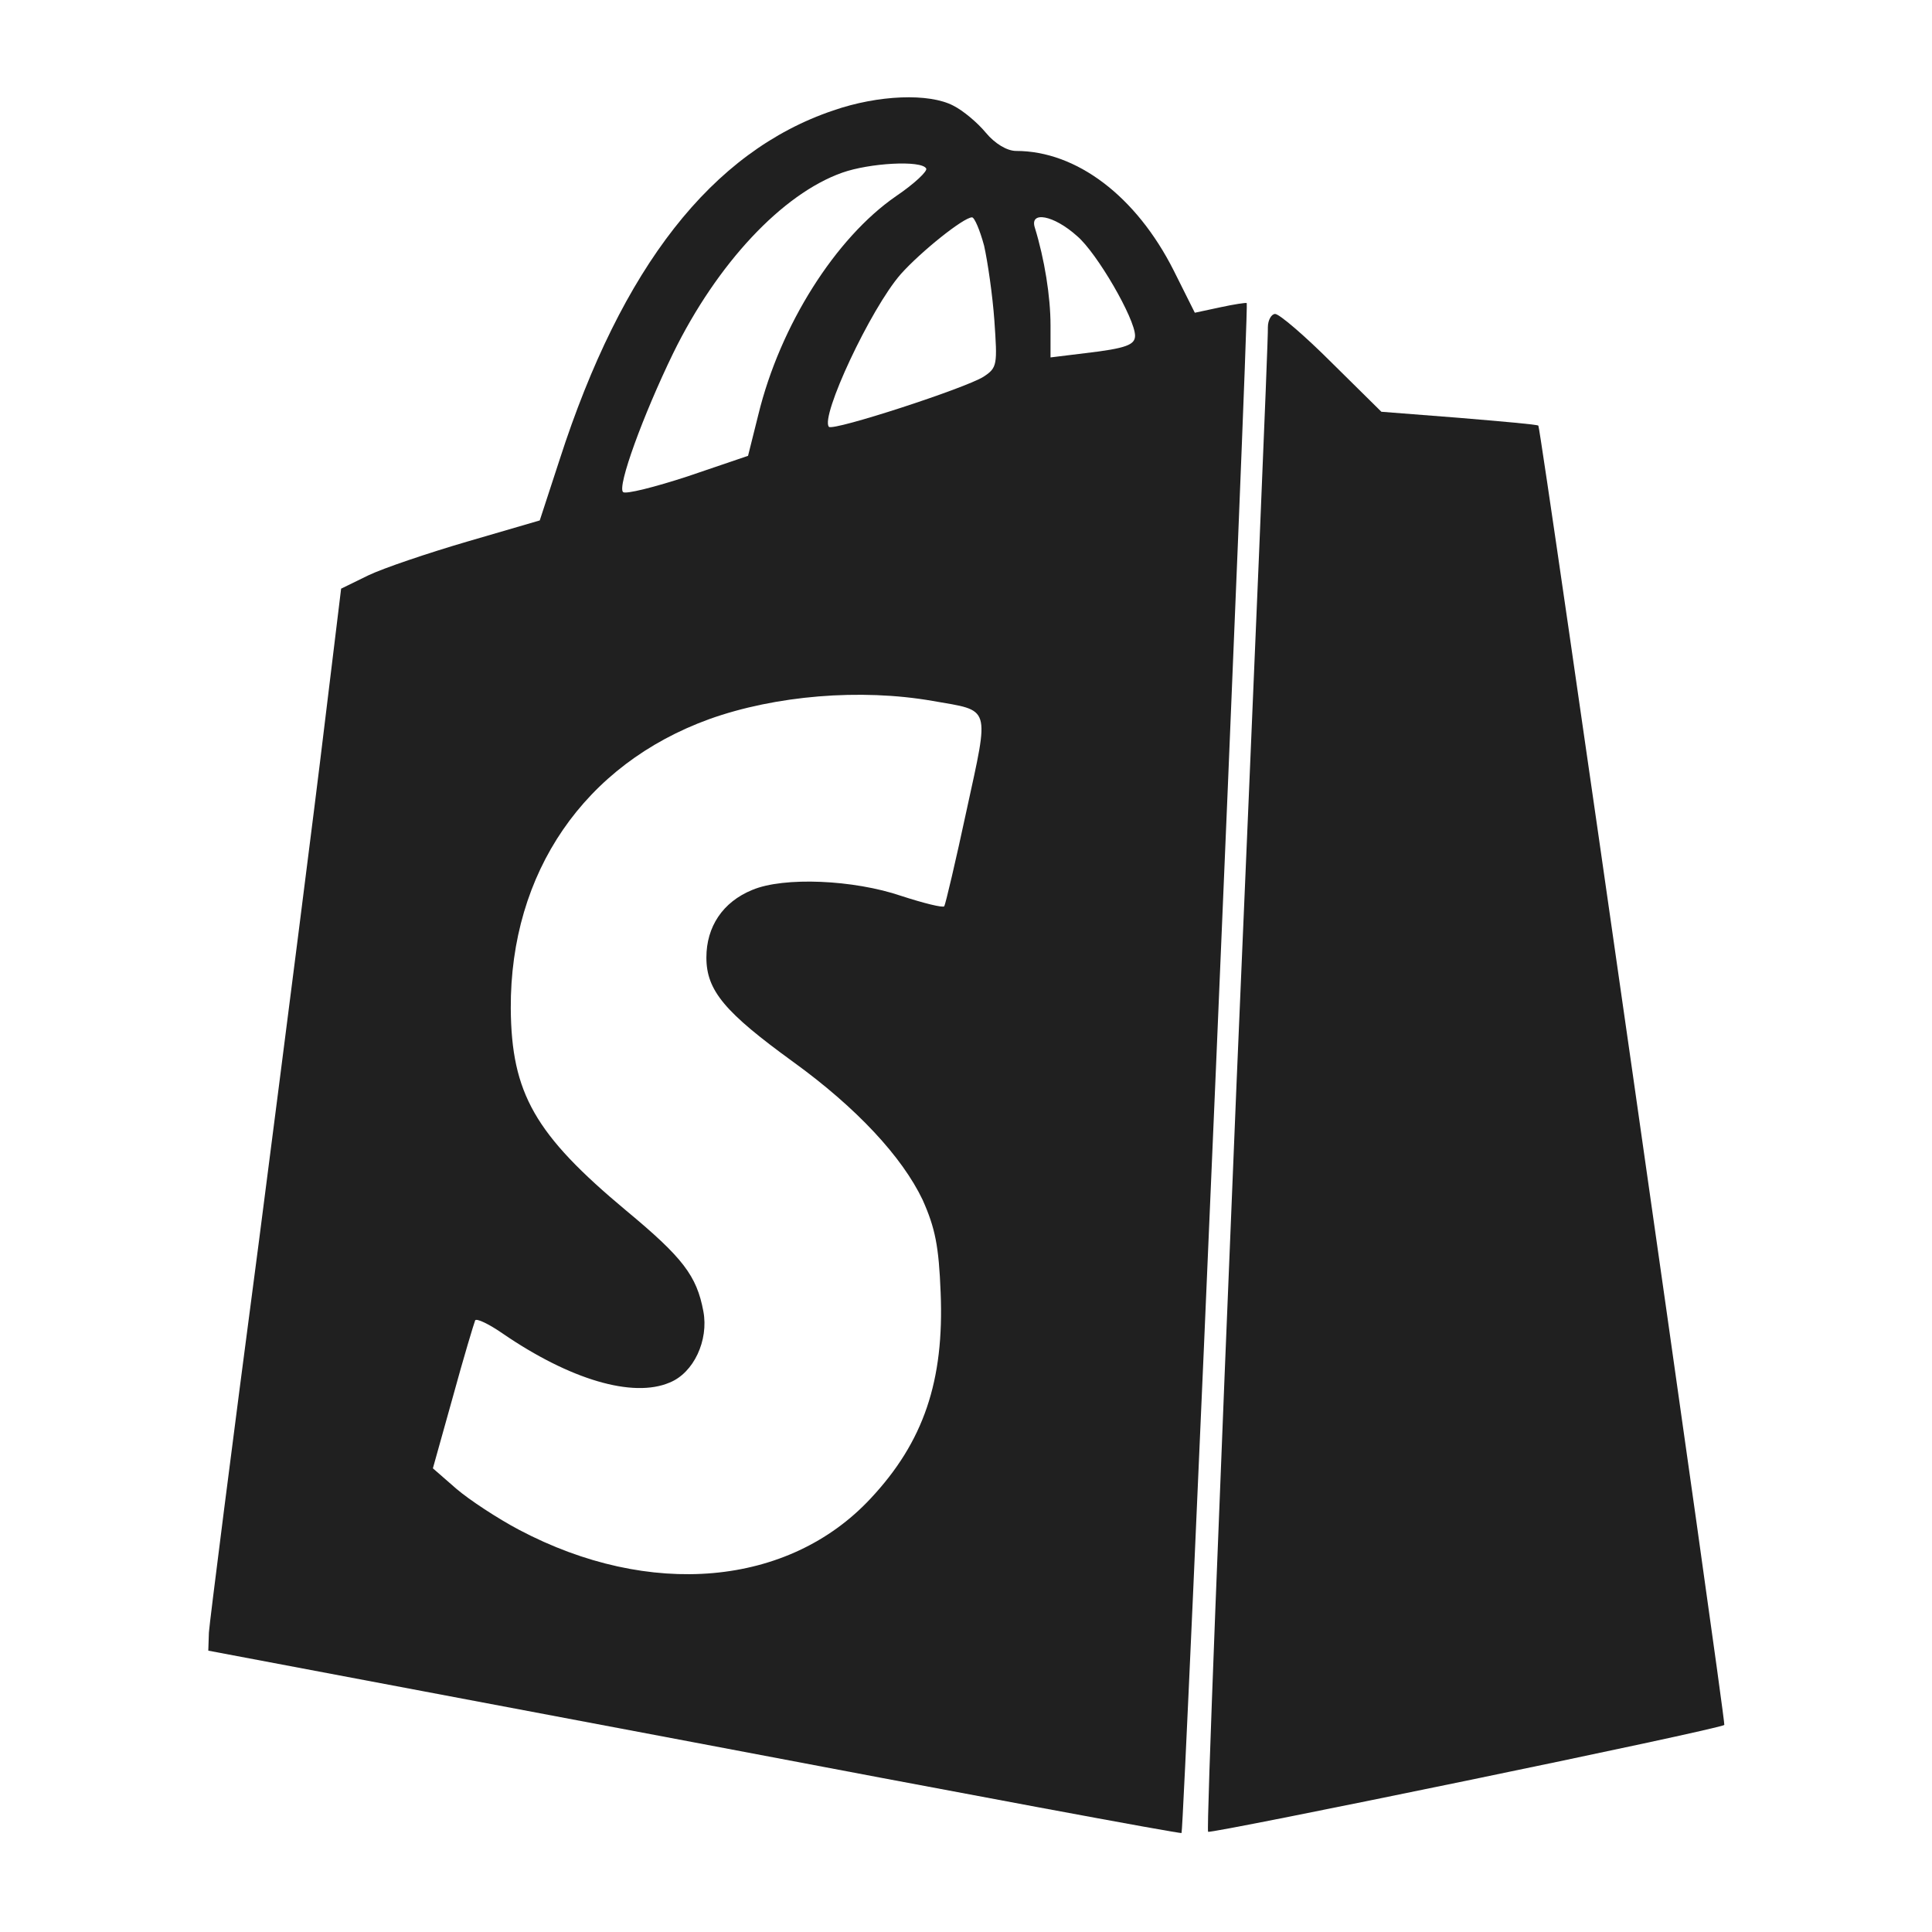
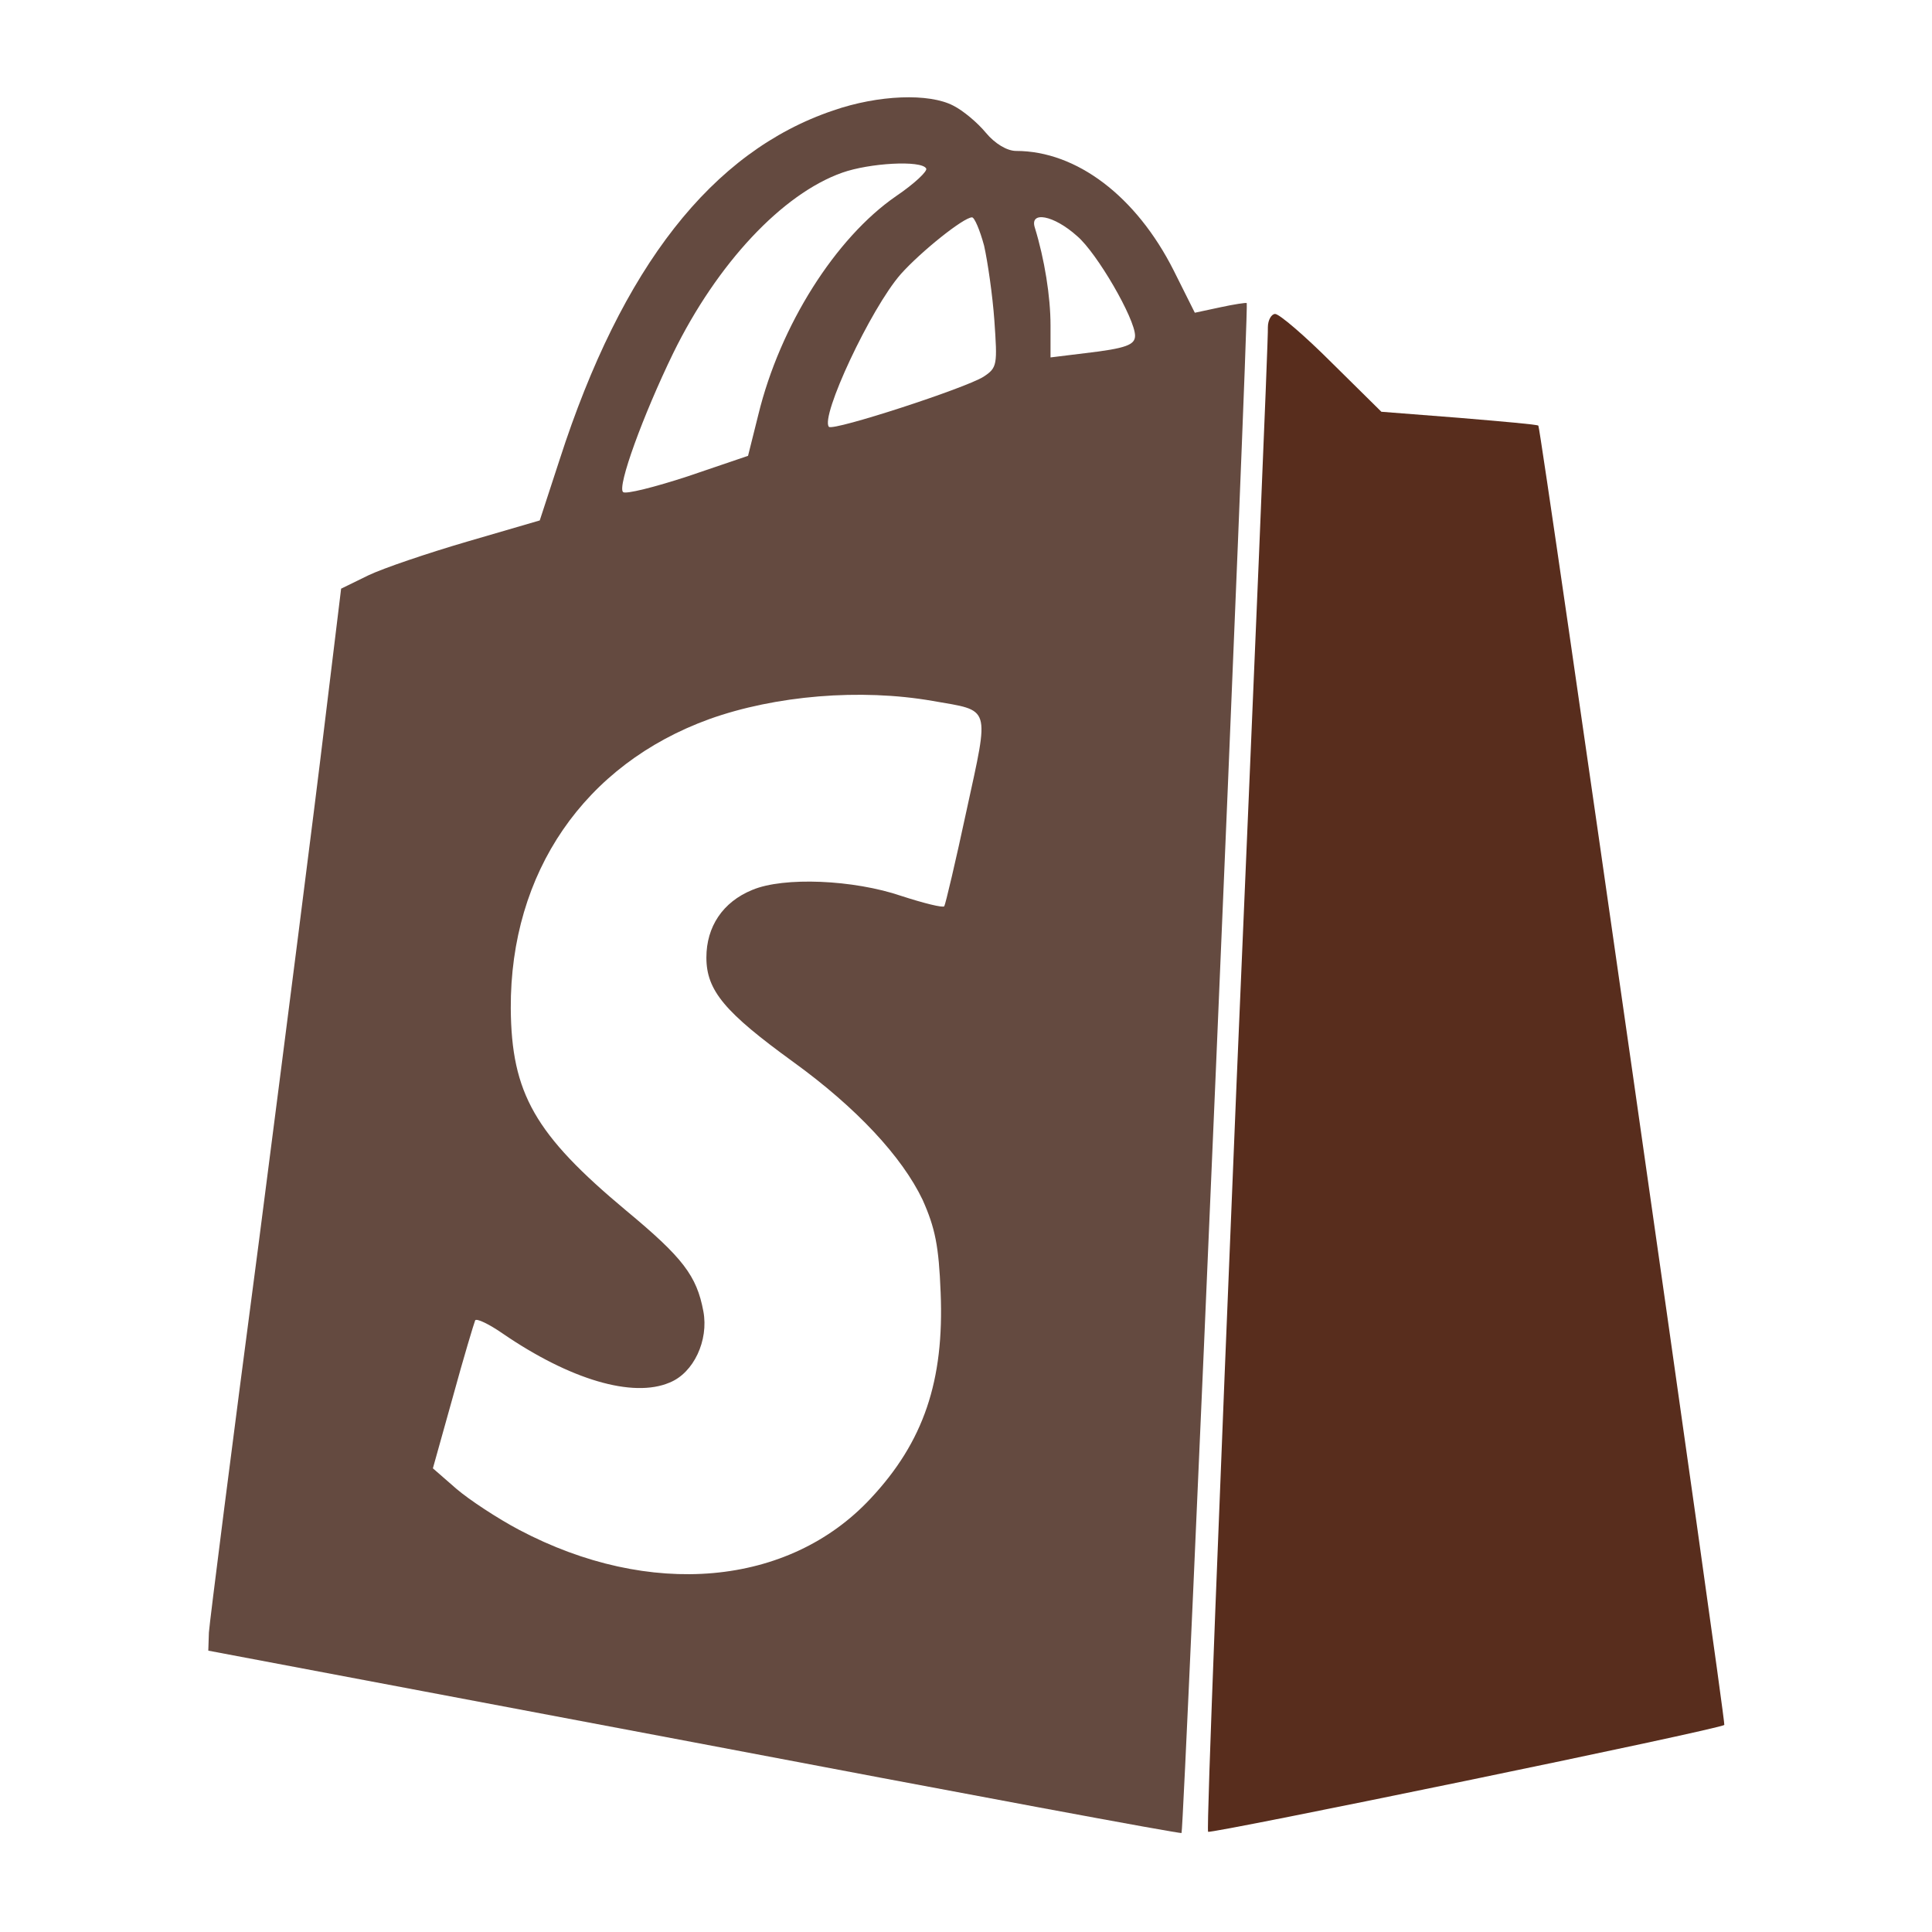
<svg xmlns="http://www.w3.org/2000/svg" version="1.0" width="320pt" height="320pt" viewBox="0 0 320 320" preserveAspectRatio="xMidYMid meet">
-   <g transform="translate(0,320) scale(0.1,-0.1)" fill="#202020" stroke="none">
+   <g transform="translate(0,320) scale(0.1,-0.1)" fill="#644A40" stroke="none">
    <path d="M1380 3017 c-201 -68 -350 -259 -453 -578 l-33 -101 -120 -35 c-65 -19 -139 -44 -164 -56 l-45 -22 -28 -230 c-15 -126 -64 -509 -108 -850 -45 -341 -82 -633 -83 -649 l-1 -30 805 -152 c442 -84 806 -152 807 -150 4 4 112 2530 108 2534 -1 1 -21 -2 -44 -7 l-42 -9 -35 70 c-62 123 -161 198 -261 198 -15 0 -35 12 -50 30 -14 17 -38 37 -54 45 -40 21 -124 18 -199 -8z m154 -96 c3 -4 -19 -25 -50 -46 -100 -69 -192 -214 -228 -362 l-17 -68 -100 -34 c-55 -18 -103 -30 -107 -26 -10 9 33 127 83 230 73 149 181 264 280 299 45 16 131 21 139 7z m96 -128 c6 -27 14 -82 17 -124 5 -73 5 -78 -18 -93 -30 -19 -248 -90 -256 -83 -15 16 69 196 119 253 33 37 104 94 118 94 4 0 13 -21 20 -47z m154 16 c33 -28 96 -137 96 -165 0 -15 -14 -21 -83 -29 l-57 -7 0 53 c0 48 -10 110 -26 162 -9 28 31 21 70 -14z m-239 -770 c97 -17 94 -6 56 -181 -18 -84 -35 -156 -37 -159 -2 -3 -34 5 -71 17 -79 27 -195 32 -247 10 -49 -20 -76 -61 -76 -112 0 -55 31 -91 144 -173 105 -76 180 -157 214 -228 21 -47 27 -77 30 -154 6 -146 -28 -247 -116 -341 -136 -146 -366 -166 -582 -52 -36 19 -83 50 -104 68 l-39 34 33 118 c18 66 35 122 37 127 2 4 23 -6 46 -22 111 -76 215 -107 276 -81 40 16 65 70 56 118 -11 59 -34 89 -128 167 -151 126 -190 194 -191 335 -1 225 122 404 329 479 109 39 250 51 370 30z" />
-     <path d="M2100 2658 c1 -13 -23 -577 -52 -1255 -28 -678 -50 -1234 -47 -1237 4 -4 849 170 855 177 3 3 -304 2149 -308 2152 -2 2 -61 7 -132 13 l-128 10 -82 81 c-45 45 -87 81 -94 81 -6 0 -12 -10 -12 -22z" />
+     <path d="M2100 2658 c1 -13 -23 -577 -52 -1255 -28 -678 -50 -1234 -47 -1237 4 -4 849 170 855 177 3 3 -304 2149 -308 2152 -2 2 -61 7 -132 13 l-128 10 -82 81 c-45 45 -87 81 -94 81 -6 0 -12 -10 -12 -22z" fill="#582D1D" stroke="none" />
  </g>
</svg>
